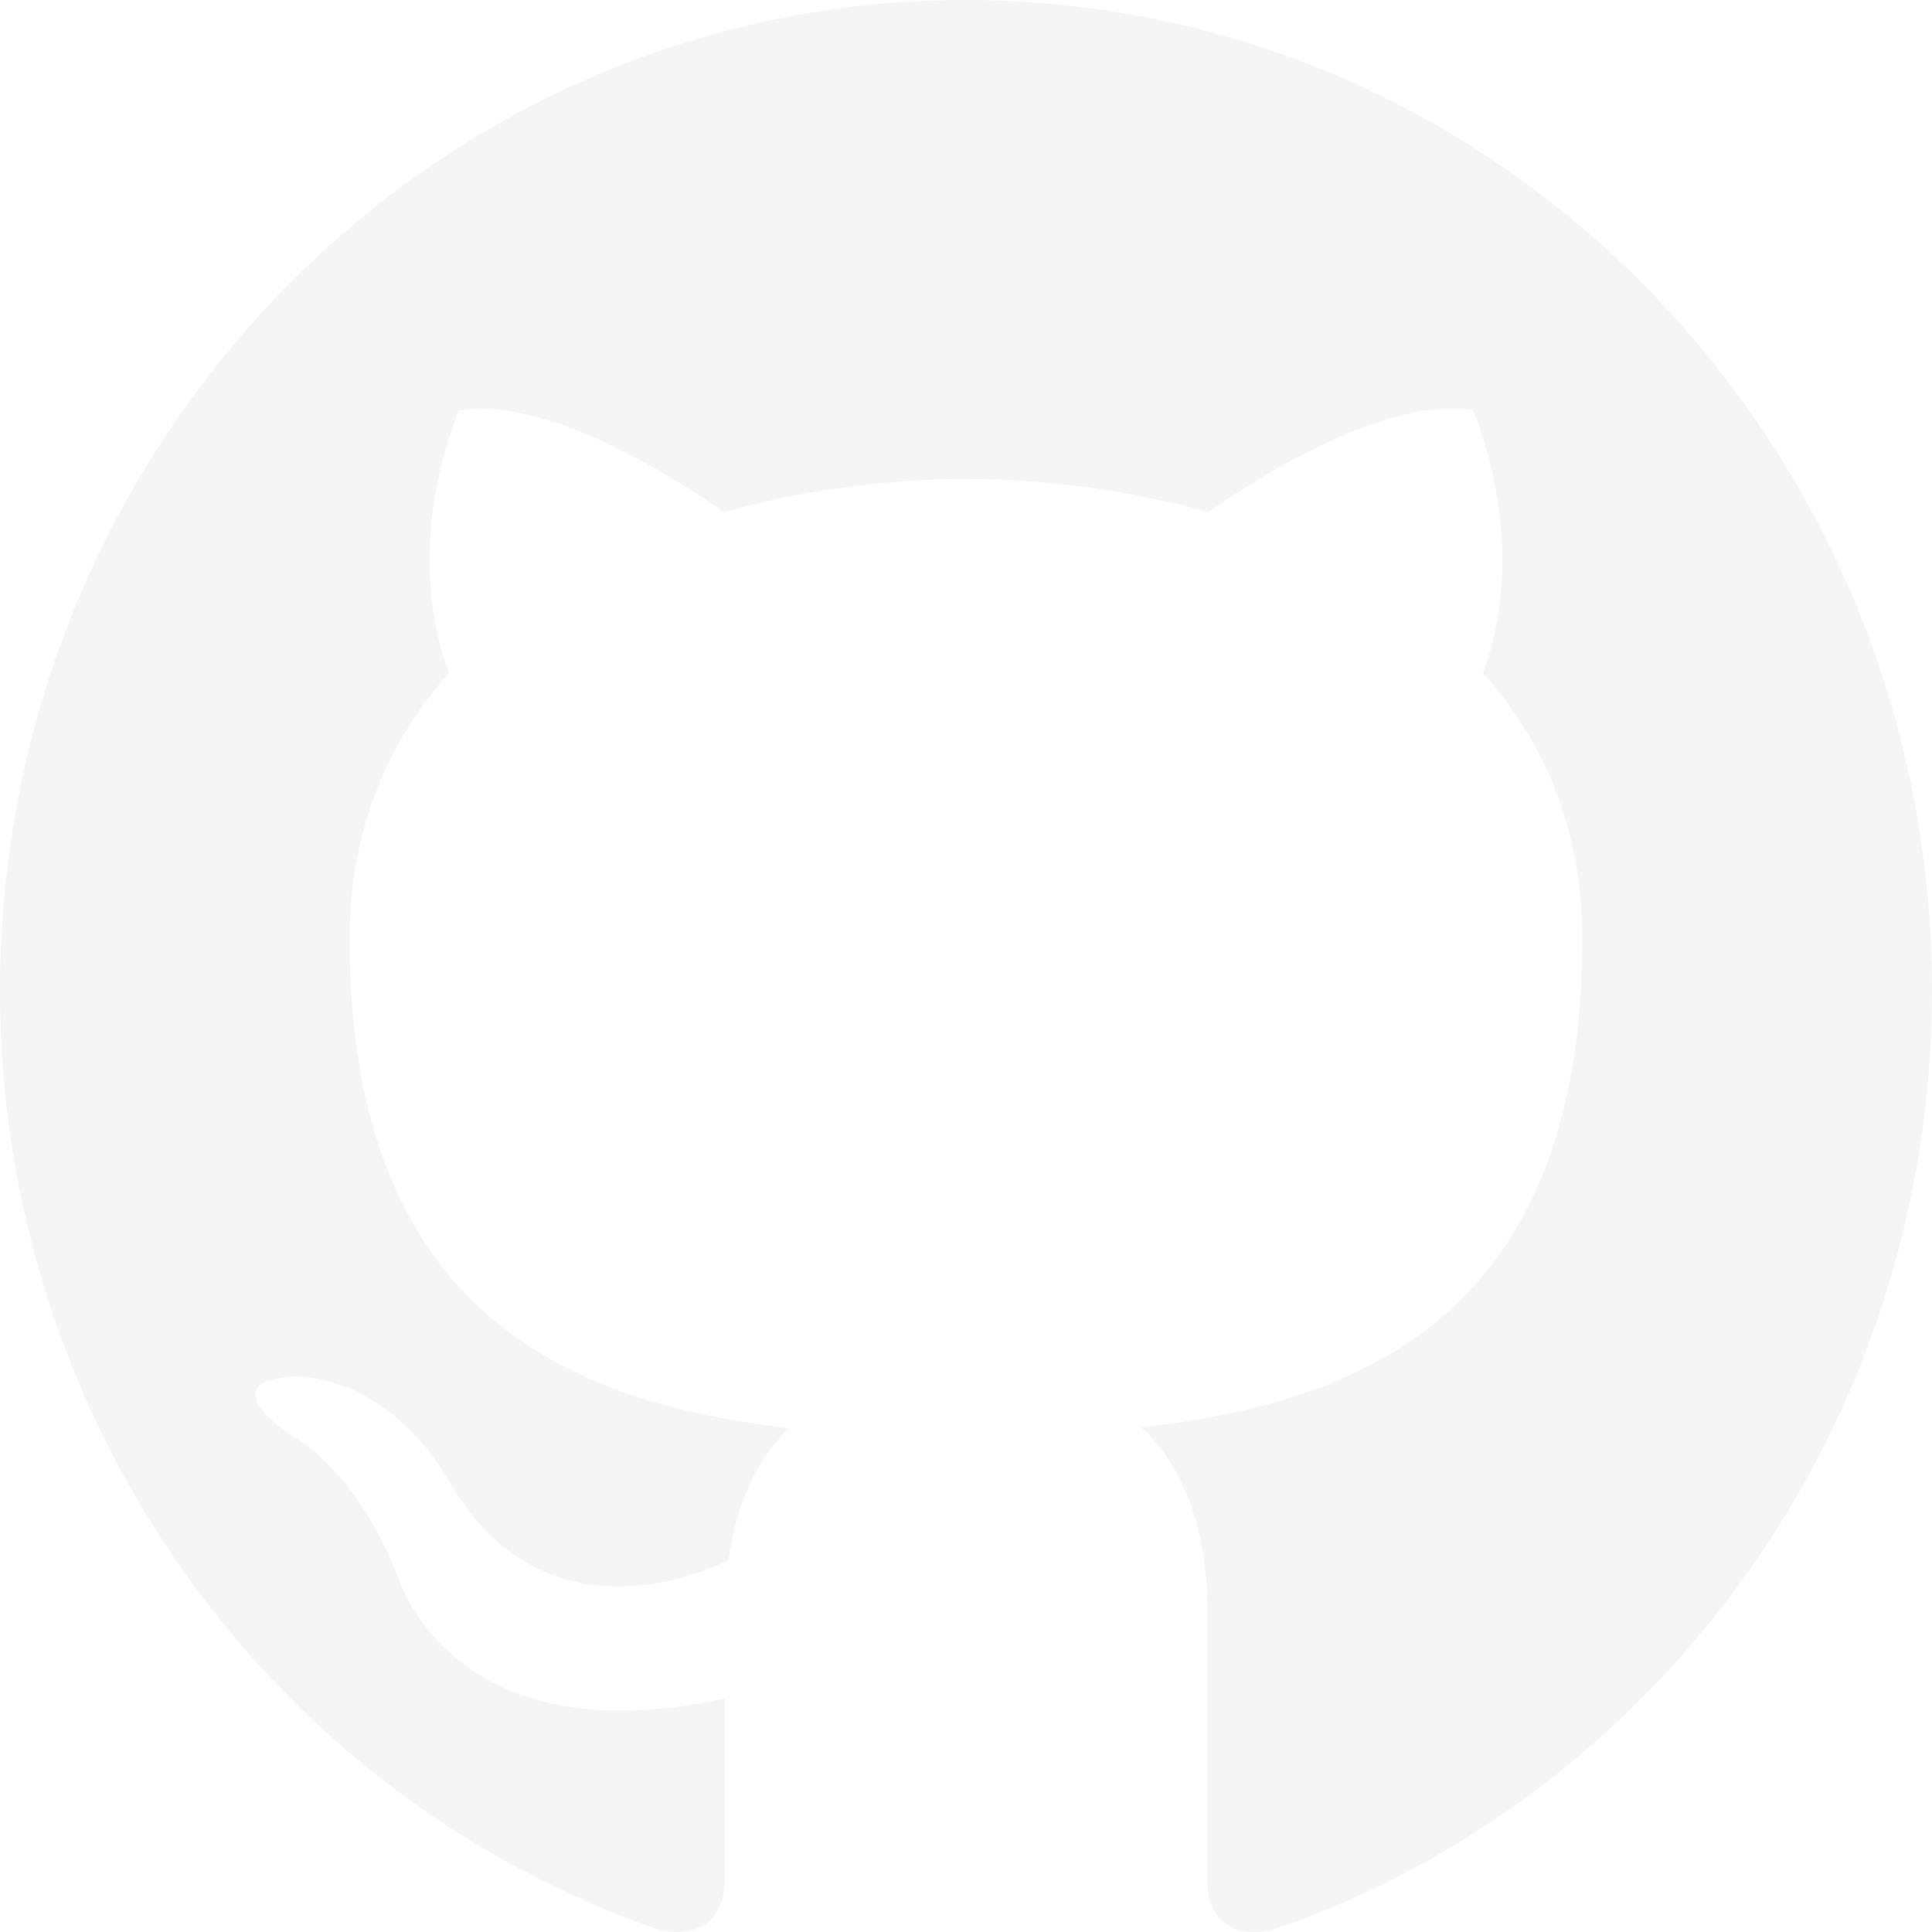
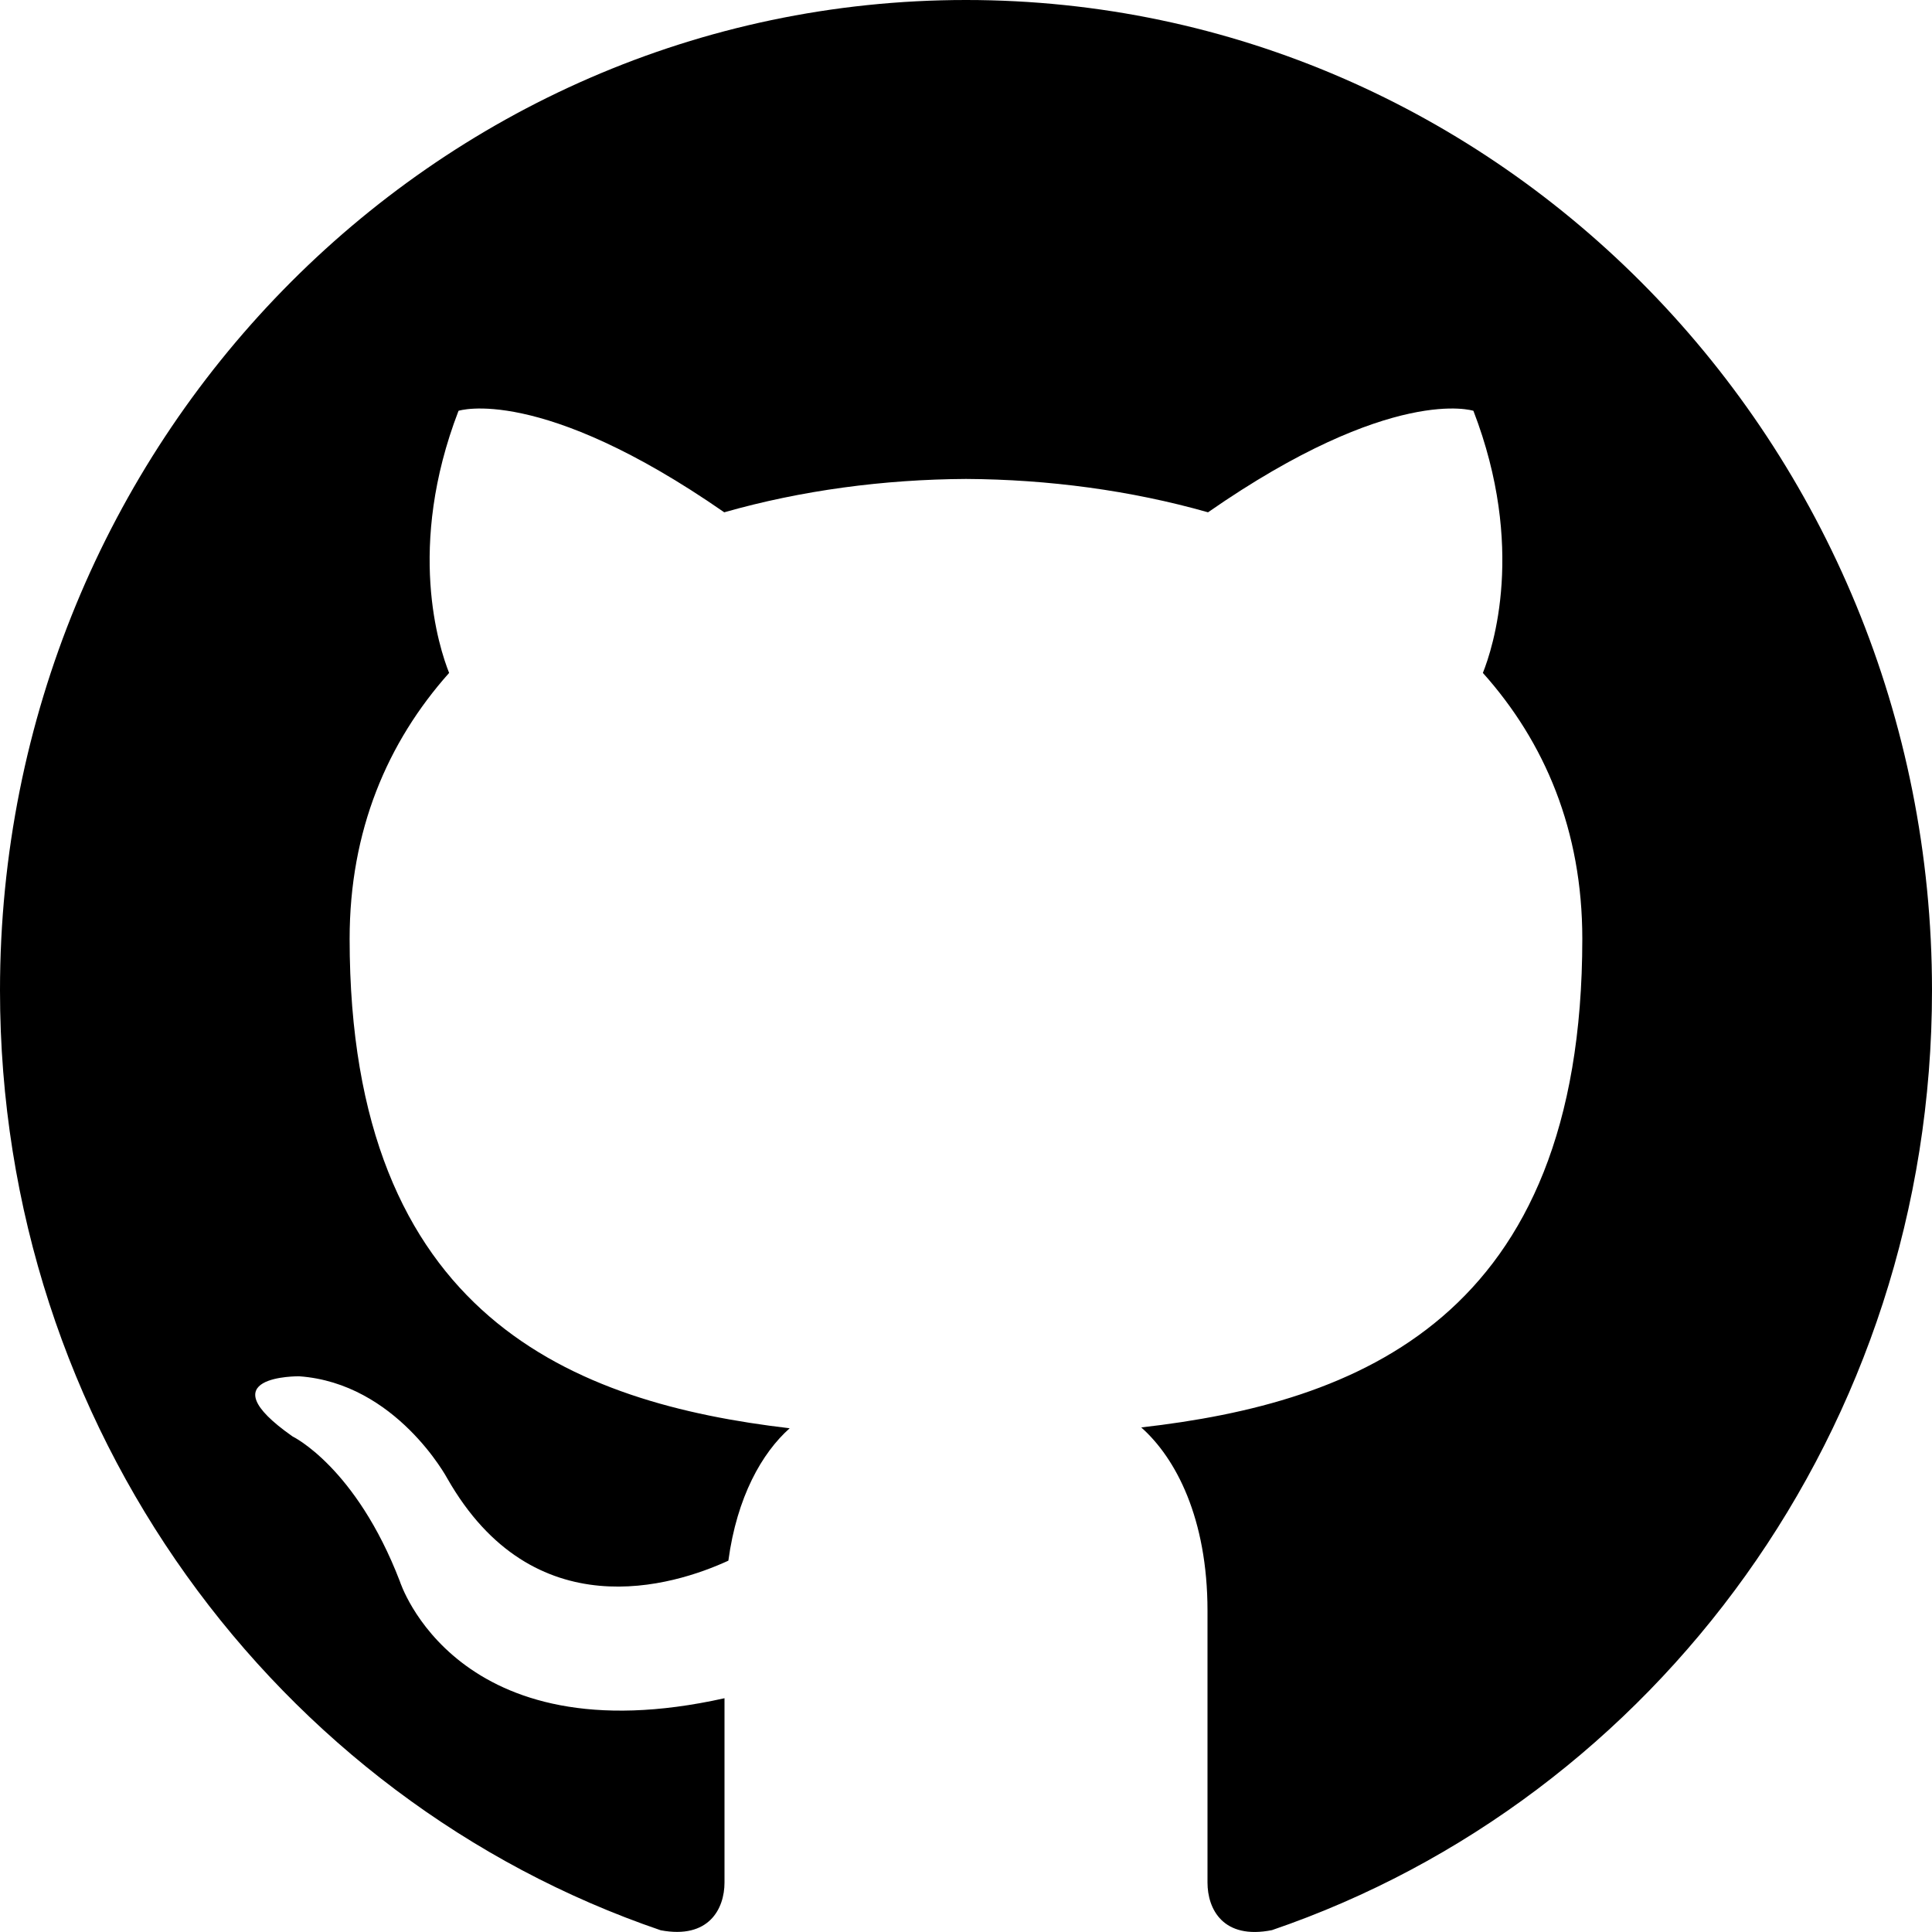
<svg xmlns="http://www.w3.org/2000/svg" width="30" height="30" viewBox="0 0 30 30" fill="none">
-   <path fill-rule="evenodd" clip-rule="evenodd" d="M30 15.379C30 22.172 25.707 27.935 19.751 29.971C18.99 30.123 18.75 29.642 18.75 29.233V25.013C18.75 23.578 18.259 22.642 17.721 22.165C21.061 21.785 24.57 20.484 24.57 14.577C24.57 12.898 23.989 11.525 23.026 10.449C23.181 10.062 23.695 8.497 22.879 6.379C22.879 6.379 21.621 5.966 18.758 7.955C17.559 7.614 16.275 7.444 15 7.437C13.725 7.444 12.443 7.614 11.246 7.955C8.38 5.966 7.12 6.379 7.12 6.379C6.305 8.496 6.819 10.061 6.974 10.449C6.015 11.525 5.429 12.897 5.429 14.577C5.429 20.468 8.931 21.787 12.262 22.178C11.832 22.561 11.444 23.241 11.31 24.234C10.454 24.627 8.283 25.306 6.945 22.956C6.945 22.956 6.152 21.478 4.646 21.371C4.646 21.371 3.181 21.35 4.543 22.305C4.543 22.305 5.526 22.778 6.209 24.555C6.209 24.555 7.077 27.301 11.25 26.37V29.233C11.25 29.638 11.008 30.115 10.259 29.973C4.298 27.939 0 22.174 0 15.379C0 6.886 6.718 0 15 0C23.284 0 30 6.886 30 15.379Z" fill="#F5F5F5" />
+   <path fill-rule="evenodd" clip-rule="evenodd" d="M30 15.379C30 22.172 25.707 27.935 19.751 29.971C18.99 30.123 18.75 29.642 18.75 29.233V25.013C18.75 23.578 18.259 22.642 17.721 22.165C21.061 21.785 24.57 20.484 24.57 14.577C24.57 12.898 23.989 11.525 23.026 10.449C23.181 10.062 23.695 8.497 22.879 6.379C22.879 6.379 21.621 5.966 18.758 7.955C17.559 7.614 16.275 7.444 15 7.437C13.725 7.444 12.443 7.614 11.246 7.955C8.38 5.966 7.12 6.379 7.12 6.379C6.305 8.496 6.819 10.061 6.974 10.449C6.015 11.525 5.429 12.897 5.429 14.577C5.429 20.468 8.931 21.787 12.262 22.178C11.832 22.561 11.444 23.241 11.31 24.234C10.454 24.627 8.283 25.306 6.945 22.956C6.945 22.956 6.152 21.478 4.646 21.371C4.646 21.371 3.181 21.35 4.543 22.305C4.543 22.305 5.526 22.778 6.209 24.555C6.209 24.555 7.077 27.301 11.25 26.37V29.233C11.25 29.638 11.008 30.115 10.259 29.973C4.298 27.939 0 22.174 0 15.379C0 6.886 6.718 0 15 0C23.284 0 30 6.886 30 15.379Z" fill="currentColor" />
</svg>
